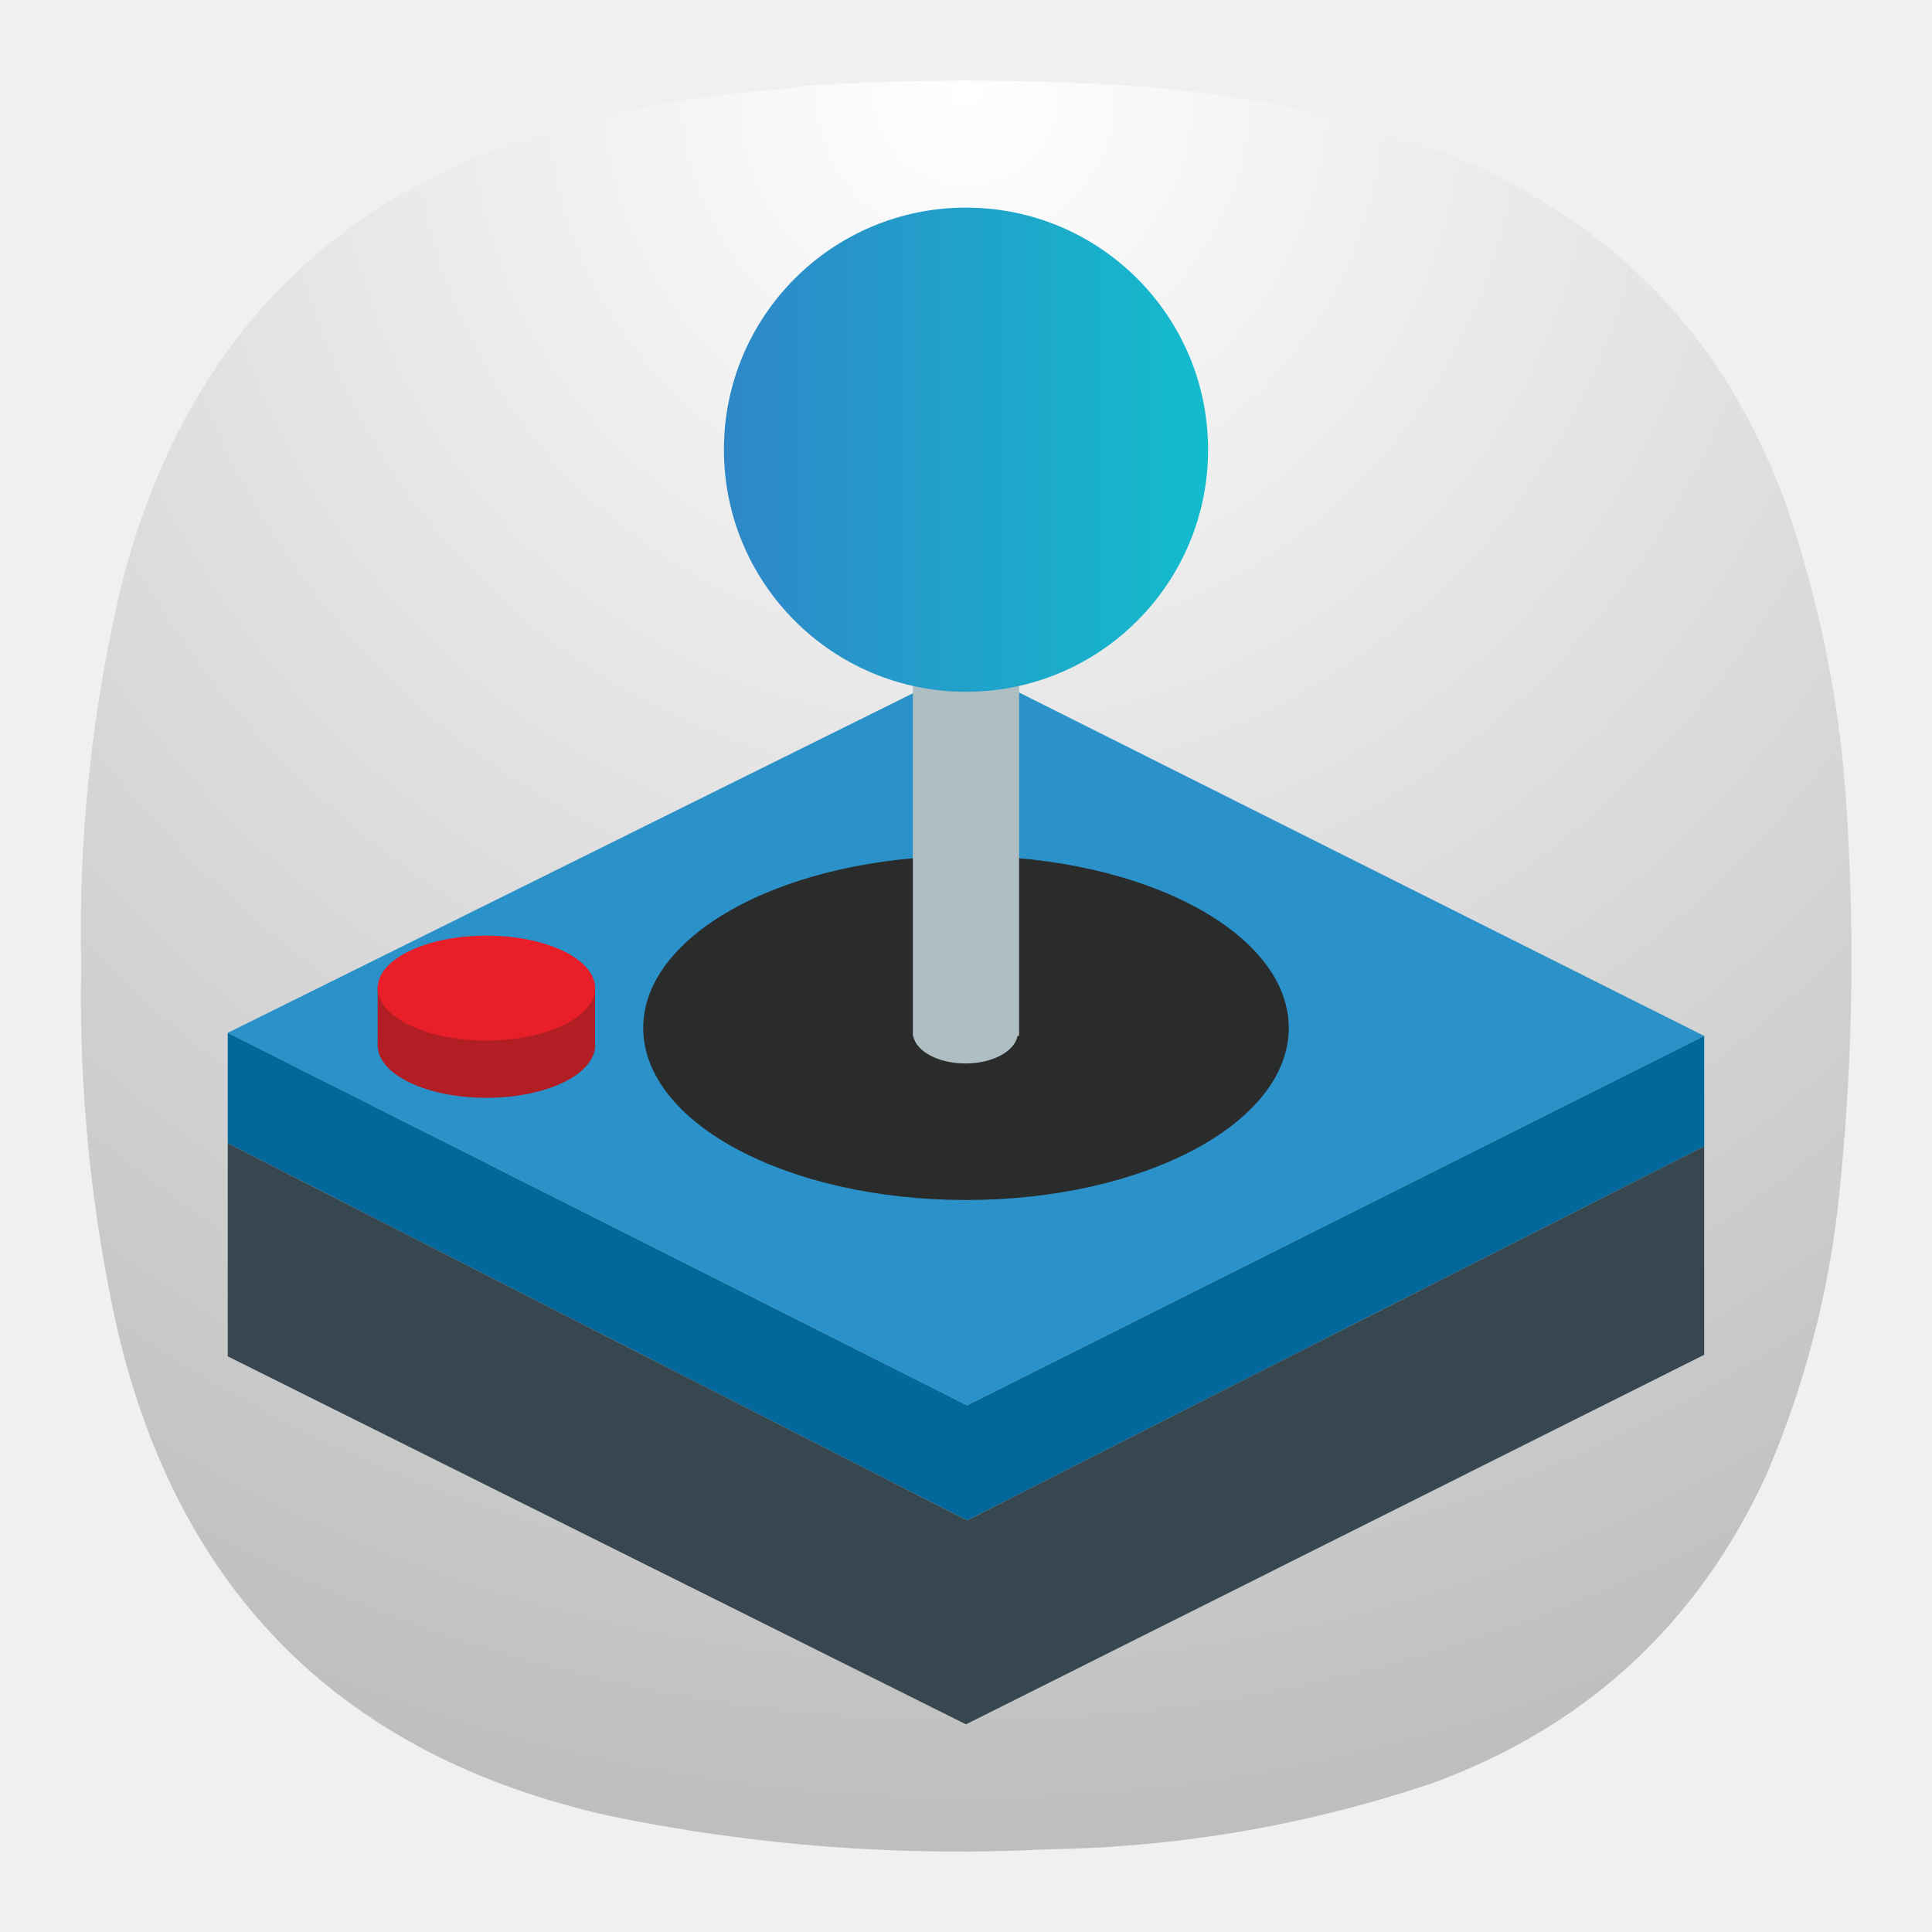
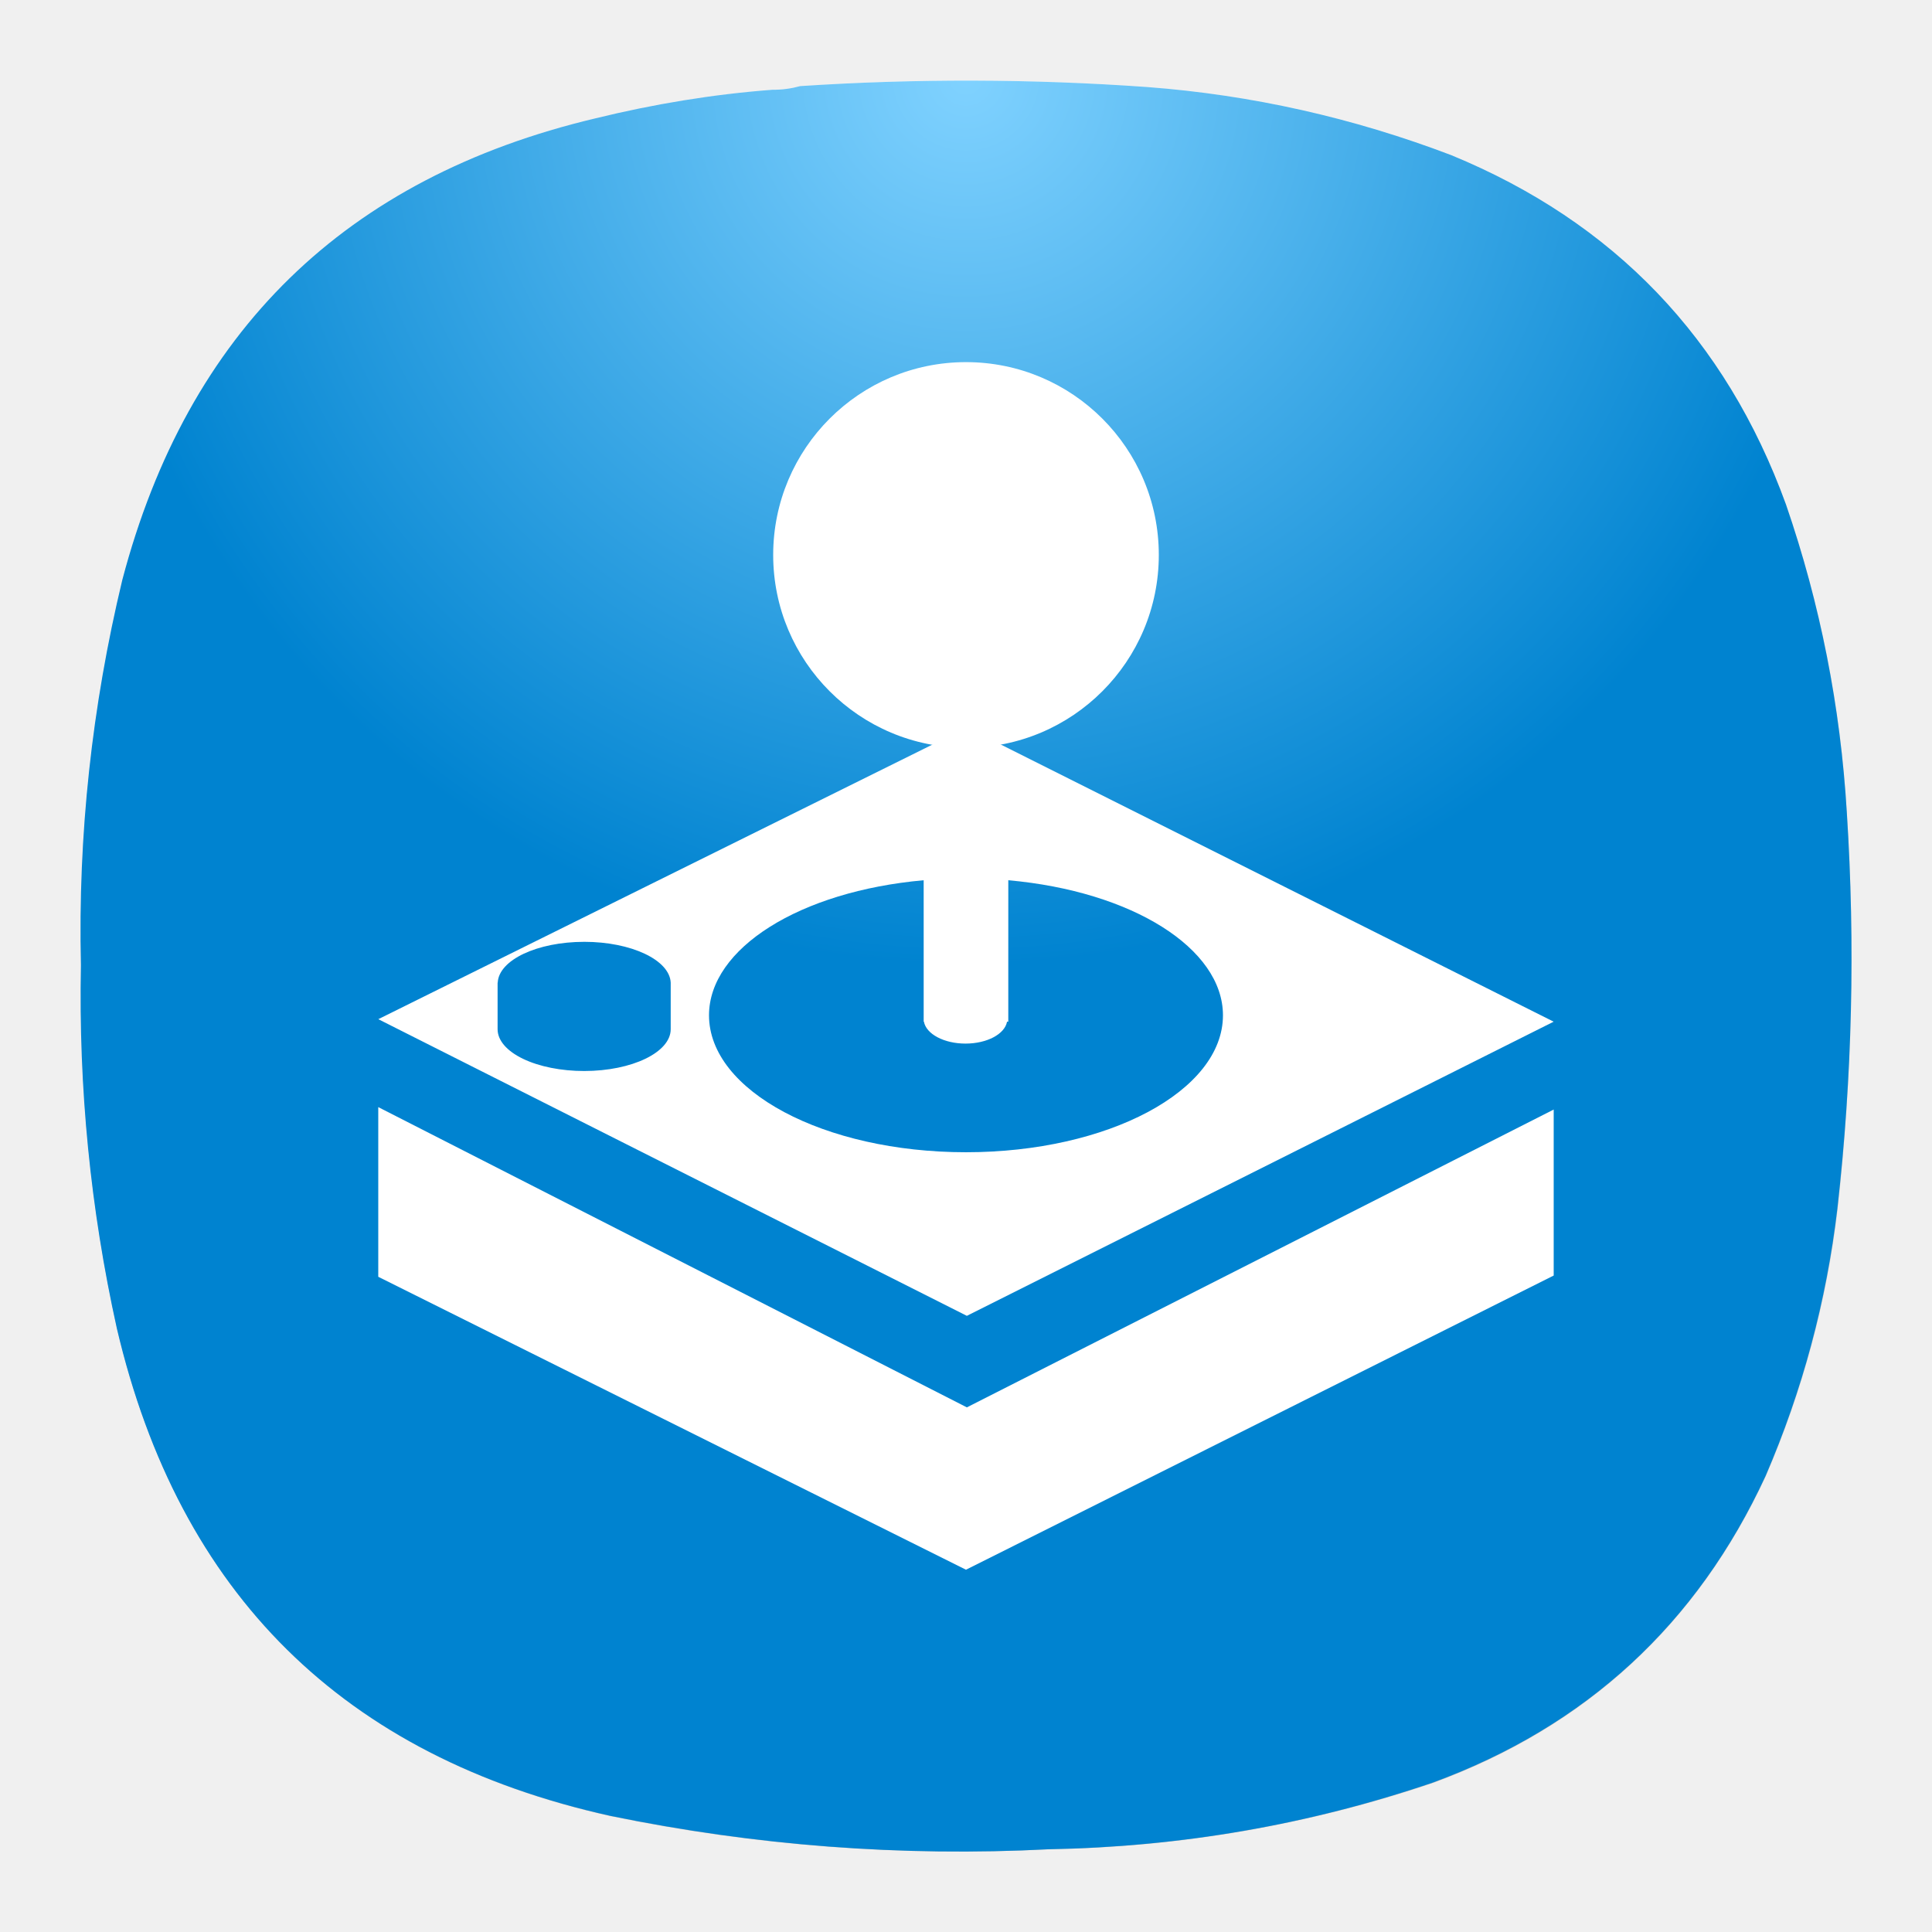
- <svg xmlns="http://www.w3.org/2000/svg" width="24" height="24" viewBox="0 0 6.35 6.35" version="1.1" id="svg18790" xml:space="preserve">
+ <svg xmlns="http://www.w3.org/2000/svg" xmlns:xlink="http://www.w3.org/1999/xlink" width="24" height="24" viewBox="0 0 6.35 6.35" version="1.1" id="svg18790" xml:space="preserve">
  <defs id="defs18794">
    <linearGradient id="linear-gradient" x1="164.16" y1="95.23" x2="285.89" y2="95.23" gradientUnits="userSpaceOnUse" gradientTransform="matrix(0.06991068,0,0,0.06991068,-33.19226,-2.382477)">
      <stop offset="0" stop-color="#2e87c8" id="stop4" />
      <stop offset="1" stop-color="#13bccd" id="stop6" />
    </linearGradient>
    <radialGradient id="paint0_radial_29_23" cx="0" cy="0" r="1" gradientUnits="userSpaceOnUse" gradientTransform="matrix(0,5.820727,-5.820727,0,3.174935,0.2645907)">
      <stop stop-color="#8FC8FF" id="stop184" offset="0" style="stop-color:#ffffff;stop-opacity:1;" />
      <stop offset="1" stop-color="#0056A8" id="stop186" style="stop-color:#bebebe;stop-opacity:1;" />
    </radialGradient>
    <filter id="a" x="-0.017" y="-0.009" width="1.034" height="1.019" color-interpolation-filters="sRGB">
      <feGaussianBlur stdDeviation=".155" id="feGaussianBlur496" />
    </filter>
    <linearGradient id="linear-gradient-3" x1="164.16" y1="95.23" x2="285.89" y2="95.23" gradientUnits="userSpaceOnUse" gradientTransform="matrix(0.06991068,0,0,0.06991068,-33.19226,-2.382477)">
      <stop offset="0" stop-color="#2e87c8" id="stop4-6" />
      <stop offset="1" stop-color="#13bccd" id="stop6-7" />
    </linearGradient>
+     <radialGradient xlink:href="#paint0_radial_29_149" id="radialGradient28890" gradientUnits="userSpaceOnUse" gradientTransform="matrix(0,2.910356,-2.910361,0,3.174938,0.2645786)" cx="0" cy="0" r="1" />
+     <radialGradient id="paint0_radial_29_149" cx="0" cy="0" r="1" gradientUnits="userSpaceOnUse" gradientTransform="matrix(0,150,-150,0,-278.3375,-123.8415)">
+       <stop stop-color="#80D2FF" id="stop17930" />
+       <stop offset="1" stop-color="#2991C9" id="stop17932" style="stop-color:#0083d0;stop-opacity:1;" />
+     </radialGradient>
+     <radialGradient id="paint0_radial_29_149-6" cx="0" cy="0" r="1" gradientUnits="userSpaceOnUse" gradientTransform="matrix(0,150,-150,0,-278.3375,-123.8415)">
+       <stop stop-color="#80D2FF" id="stop17930-7" />
+       <stop offset="1" stop-color="#2991C9" id="stop17932-5" style="stop-color:#0083d0;stop-opacity:1;" />
+     </radialGradient>
  </defs>
  <path fill-rule="evenodd" clip-rule="evenodd" d="m 2.539,0.295 c 0.032,3.37e-4 0.062,-0.004 0.091,-0.012 0.38,-0.025 0.76,-0.024 1.14,0.003 0.344,0.027 0.678,0.102 1,0.224 0.536,0.221 0.903,0.603 1.1,1.148 0.113,0.328 0.18,0.665 0.2,1.012 0.028,0.435 0.018,0.869 -0.03,1.303 -0.036,0.305 -0.115,0.597 -0.236,0.878 -0.225,0.487 -0.59,0.824 -1.094,1.009 -0.409,0.138 -0.829,0.211 -1.261,0.218 -0.486,0.025 -0.967,-0.011 -1.443,-0.109 -0.876,-0.195 -1.417,-0.729 -1.621,-1.602 -0.087,-0.393 -0.126,-0.791 -0.118,-1.194 -0.01,-0.428 0.036,-0.85 0.136,-1.266 0.215,-0.816 0.733,-1.322 1.555,-1.518 0.191,-0.047 0.385,-0.078 0.582,-0.094 z" fill="url(#paint0_radial_29_23)" id="path182" style="fill:url(#paint0_radial_29_23);stroke-width:0.265" />
-   <g id="g20225" transform="matrix(0.1869936,0,0,0.1869936,6.439895,0.6786624)">
-     <polygon class="cls-2" points="410.63,242.62 225.31,335.51 39.43,241.84 225.31,149.72 " id="polygon13" style="fill:#2b91c9" transform="matrix(0.06991068,0,0,0.06991068,-33.19226,-2.382477)" />
-     <polygon class="cls-3" points="410.63,270.37 225.31,364.42 39.43,269.6 39.43,241.84 225.31,335.51 410.63,242.62 " id="polygon15" style="fill:#02679a" transform="matrix(0.06991068,0,0,0.06991068,-33.19226,-2.382477)" />
-     <polygon class="cls-4" points="225.03,415.69 39.43,323.18 39.43,269.6 225.31,364.42 410.63,270.37 410.63,322.79 " id="polygon17" style="fill:#37474f" transform="matrix(0.06991068,0,0,0.06991068,-33.19226,-2.382477)" />
-     <ellipse class="cls-5" cx="-17.46" cy="14.439" rx="5.673" ry="3.024" id="ellipse19" style="fill:#2a2c2b;stroke-width:0.07" />
-     <path class="cls-6" d="m -16.527,7.011 h -1.867 v 7.568 h 0.006 c 0.05,0.272 0.442,0.484 0.917,0.484 0.475,0 0.866,-0.21 0.917,-0.484 h 0.027 z" id="path21" style="fill:#afbec3;stroke-width:0.07" />
-     <ellipse class="cls-7" cx="-25.89" cy="14.745" rx="1.911" ry="0.922" id="ellipse23" style="fill:#b11f24;stroke-width:0.07" />
-     <rect class="cls-7" x="-27.801" y="13.717" width="3.821" height="1.029" id="rect25" style="fill:#b11f24;stroke-width:0.07" />
-     <ellipse class="cls-8" cx="-25.89" cy="13.738" rx="1.911" ry="0.922" id="ellipse27" style="fill:#e81e28;stroke-width:0.07" />
-     <circle class="cls-9" cx="-17.46" cy="4.275" r="4.255" id="circle29" style="fill:url(#linear-gradient-3);stroke-width:0.07" />
+   <path fill-rule="evenodd" clip-rule="evenodd" d="m 2.539,0.295 c 0.032,3.3764e-4 0.062,-0.004 0.091,-0.012 0.38,-0.025 0.76,-0.024 1.14,0.003 C 4.114,0.312 4.447,0.387 4.77,0.51 5.305,0.73 5.672,1.113 5.87,1.658 5.983,1.986 6.049,2.323 6.07,2.67 6.098,3.105 6.088,3.539 6.039,3.972 6.003,4.277 5.924,4.57 5.803,4.851 5.578,5.338 5.213,5.674 4.709,5.859 4.3,5.998 3.88,6.07 3.448,6.078 2.962,6.103 2.482,6.066 2.005,5.968 1.129,5.773 0.589,5.239 0.384,4.366 0.297,3.973 0.258,3.575 0.266,3.172 0.256,2.744 0.302,2.322 0.402,1.906 0.617,1.09 1.135,0.584 1.957,0.389 2.149,0.342 2.342,0.31 2.539,0.295 Z" fill="url(#paint0_radial_29_149)" id="path28882" style="fill:url(#radialGradient28890);stroke-width:0.019" />
+   <g id="g631" transform="matrix(0.7961324,0,0,0.7961324,0.6472672,0.6472665)">
+     <path id="polygon583" style="fill:#ffffff" class="cls-2" d="m 225.307,149.728 -185.864,92.102 185.864,93.683 185.311,-92.893 z m -13.637,48.225 v 44.668 h 0.079 c 0.72,3.89 6.324,6.918 13.124,6.918 6.8,0 12.404,-2.998 13.124,-6.918 h 0.395 v -44.668 a 81.15,43.25 0 0 1 67.792,42.652 81.15,43.25 0 0 1 -81.153,43.245 81.15,43.25 0 0 1 -81.153,-43.245 81.15,43.25 0 0 1 67.792,-42.652 z m -107.202,19.448 a 27.33,13.19 0 0 1 27.314,12.886 v 0.277 14.112 a 27.33,13.19 0 0 0 0,0.04 27.33,13.19 0 0 0 0,0.04 27.33,13.19 0 0 0 0,0.04 27.33,13.19 0 0 0 0,0.04 27.33,13.19 0 0 0 0,0.04 27.33,13.19 0 0 0 0,0.04 27.33,13.19 0 0 0 0,0.04 27.33,13.19 0 0 0 0,0.04 27.33,13.19 0 0 1 -27.314,13.203 27.33,13.19 0 0 1 -27.354,-13.203 v -14.428 -0.277 h 0.04 a 27.33,13.19 0 0 1 27.314,-12.886 z" transform="matrix(0.01307285,0,0,0.01307285,0.2331534,0.2331544)" />
+     <polygon class="cls-4" points="225.31,364.42 410.63,270.37 410.63,322.79 225.03,415.69 39.43,323.18 39.43,269.6 " id="polygon587" style="fill:#ffffff" transform="matrix(0.01307285,0,0,0.01307285,0.2331534,0.2331544)" />
+     <circle class="cls-9" cx="3.175" cy="1.478" r="0.796" id="circle599" style="fill:#ffffff;stroke-width:0.013" />
  </g>
</svg>
